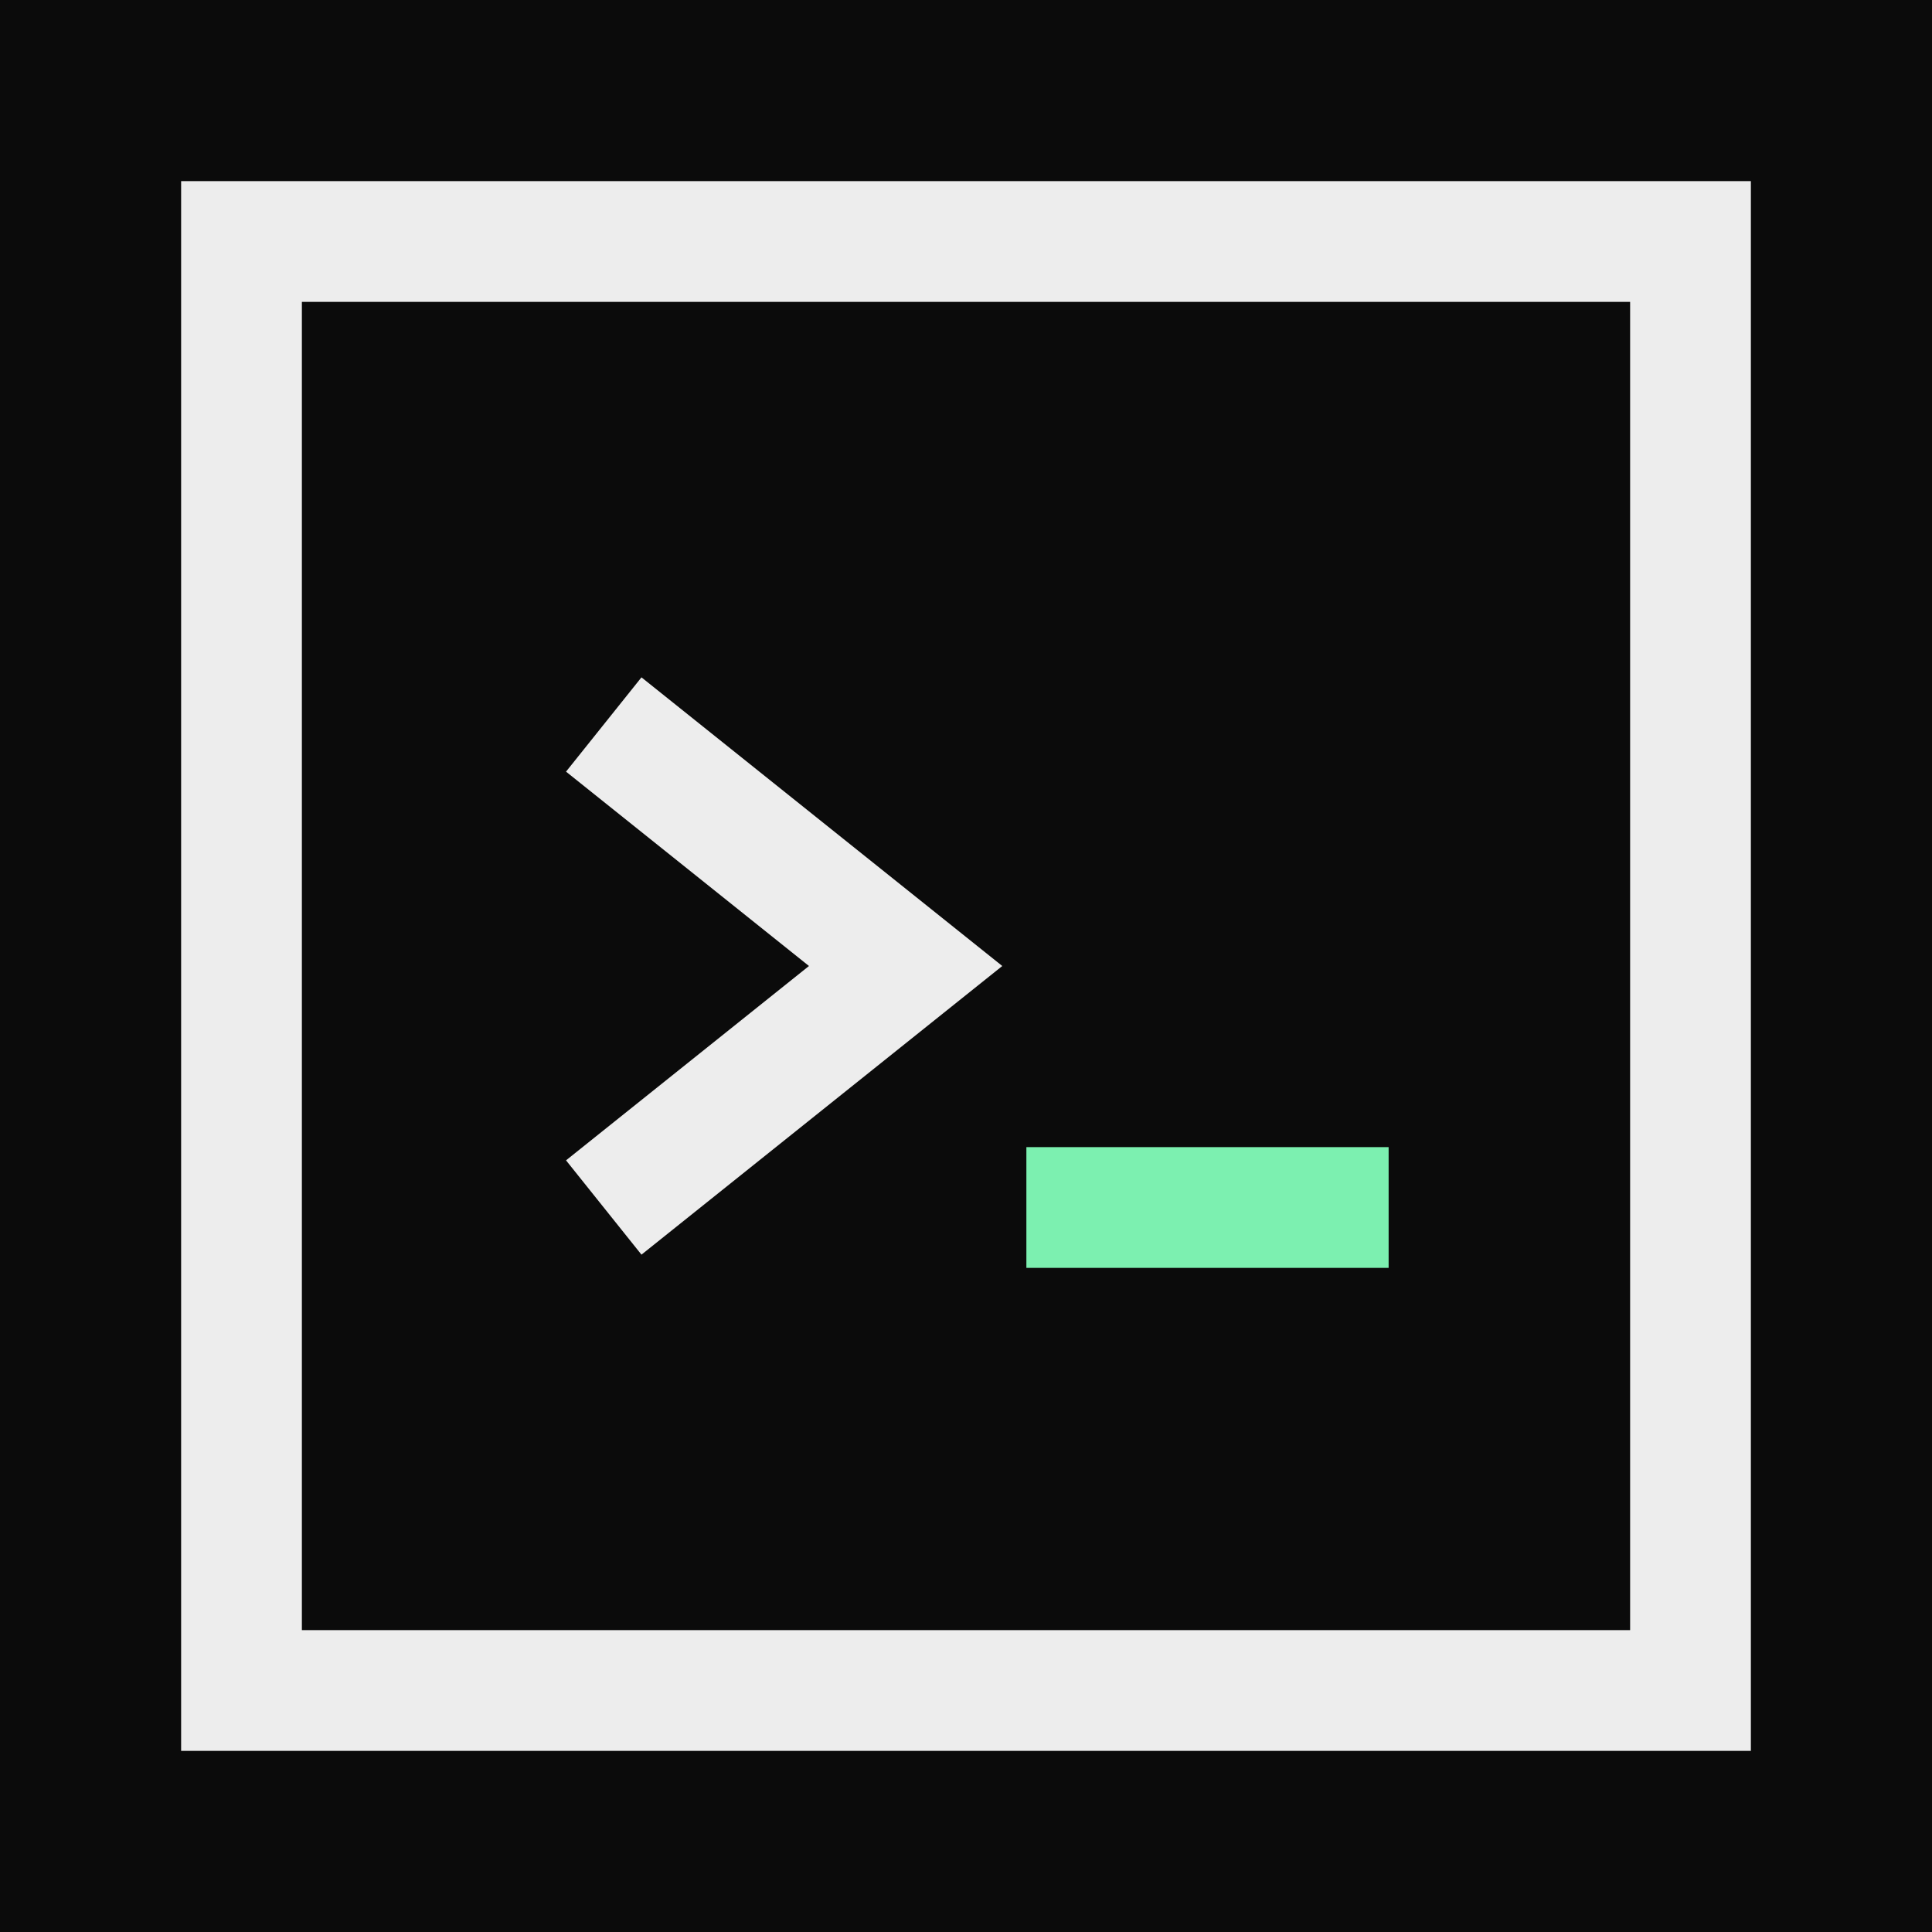
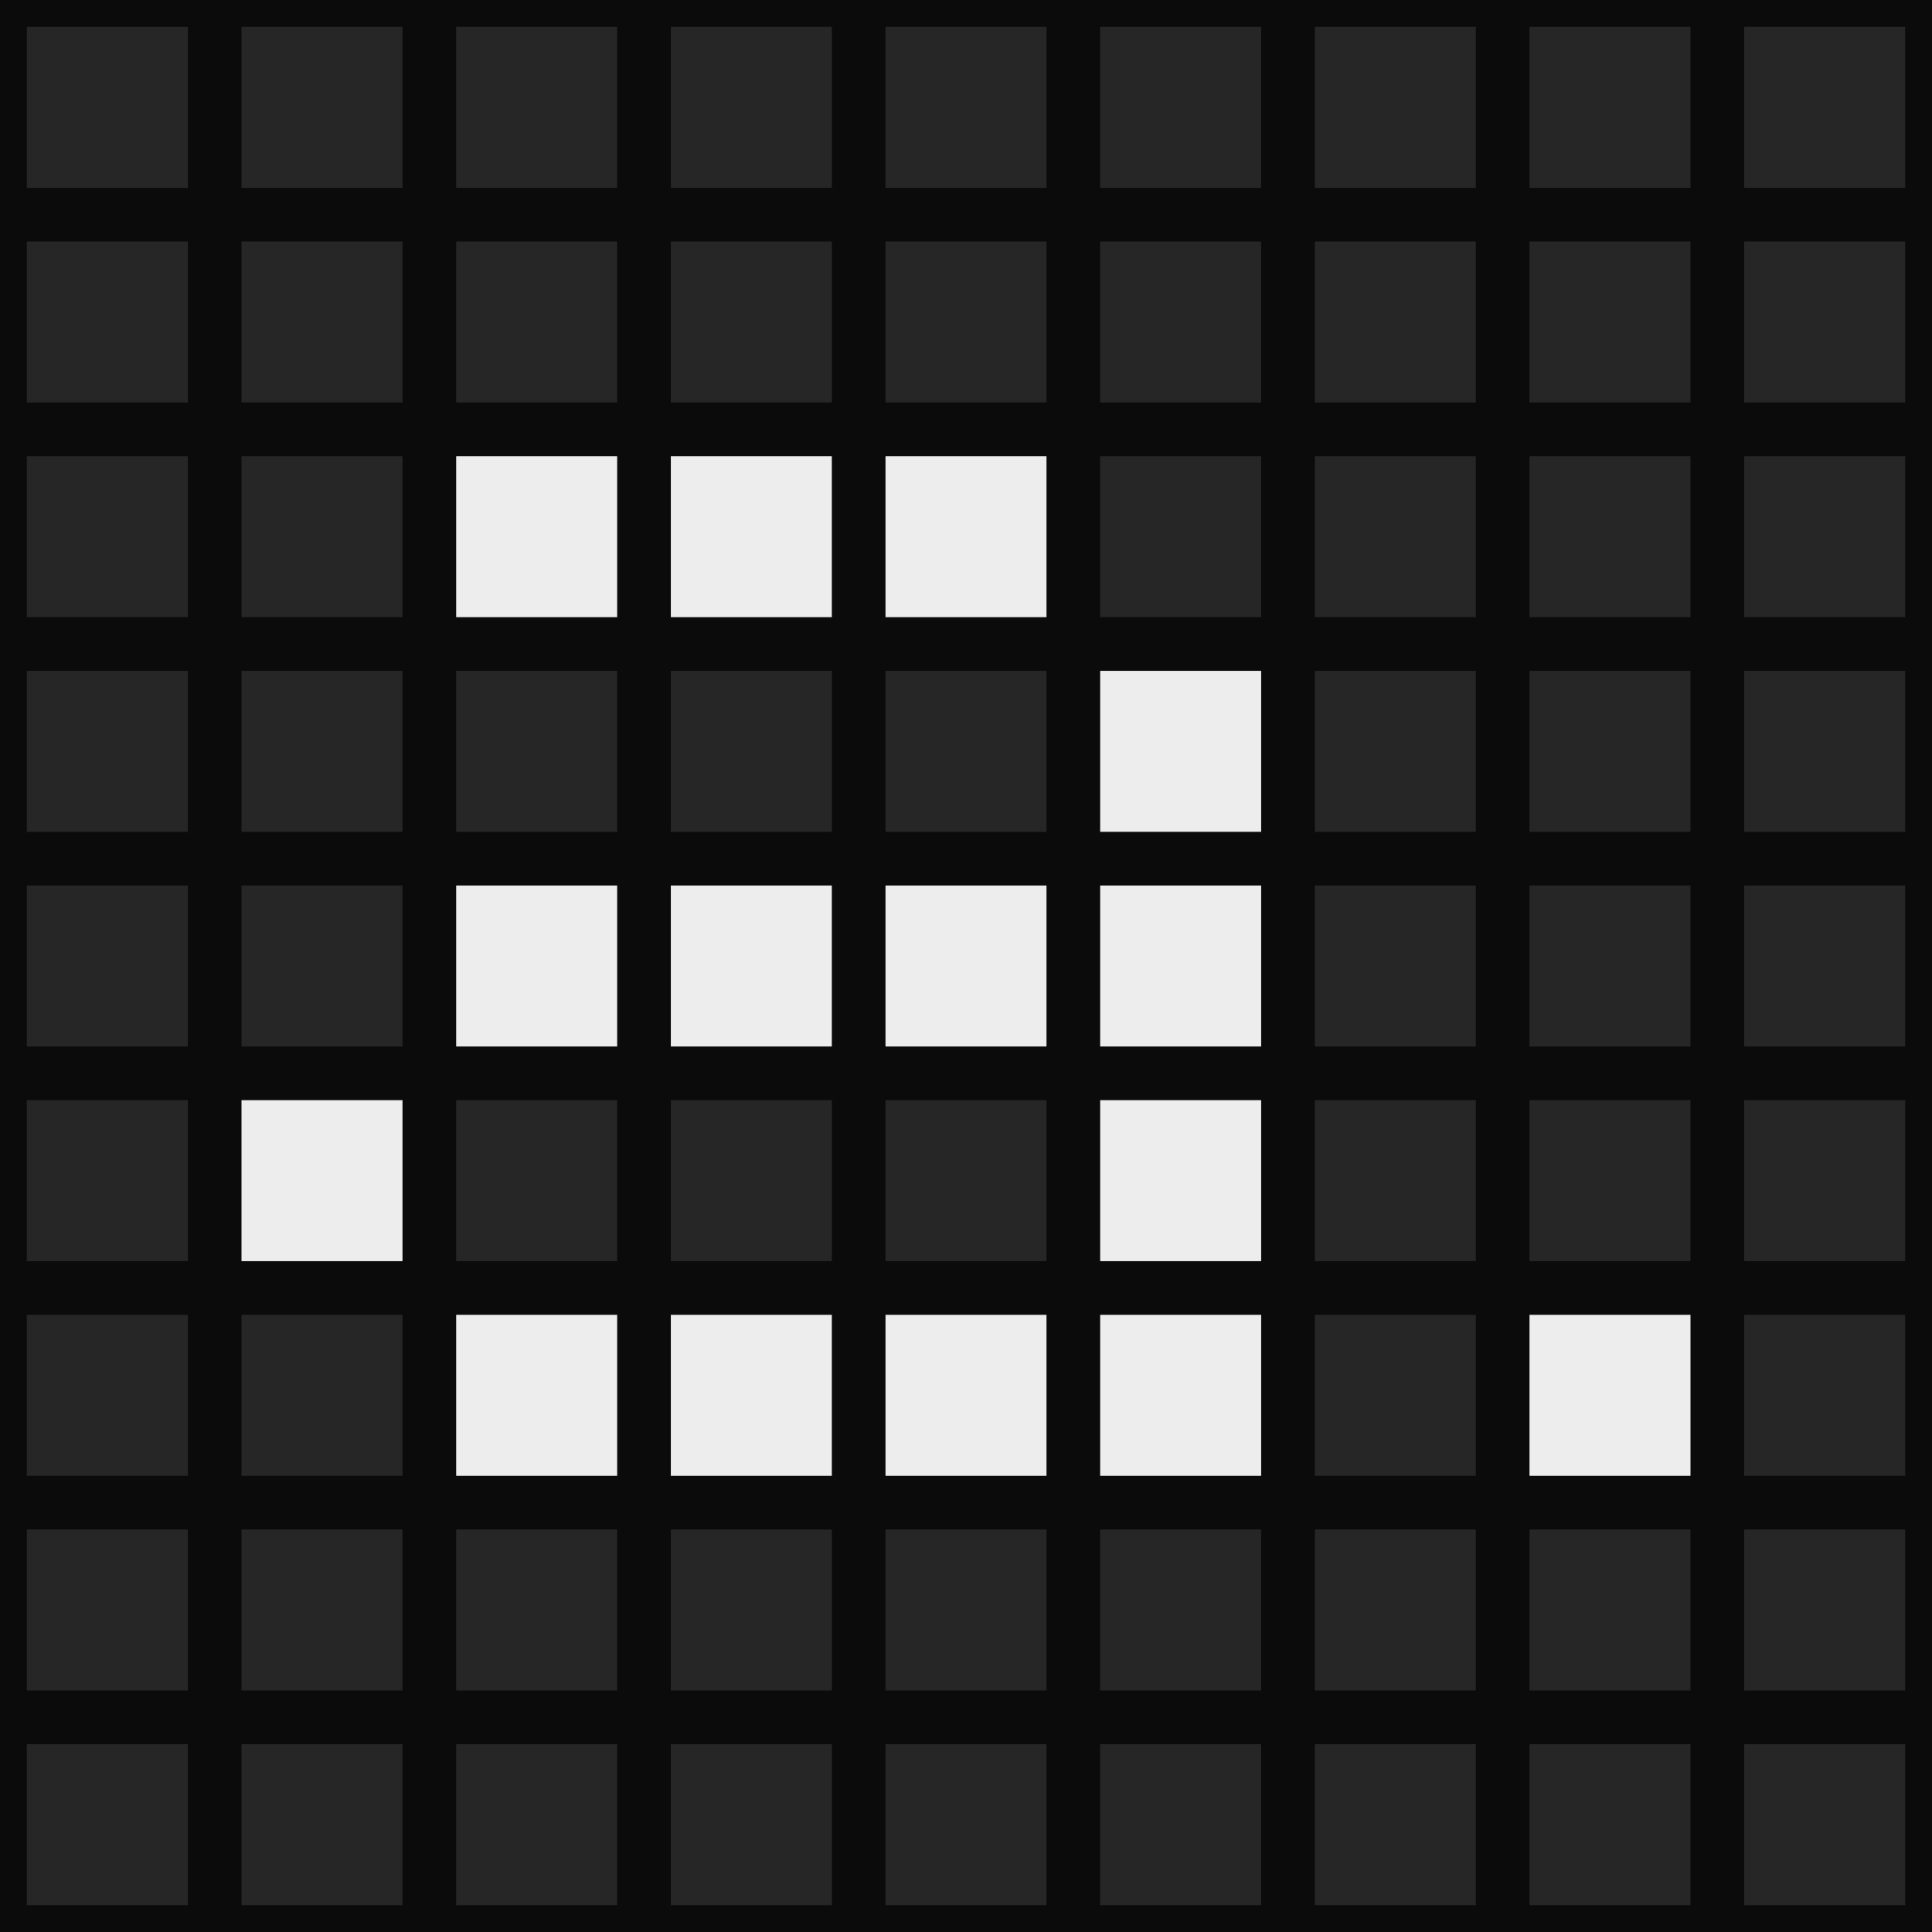
- <svg xmlns="http://www.w3.org/2000/svg" viewBox="0 0 32 32">
-   <rect width="32" height="32" fill="#0b0b0b" />
-   <rect x="4" y="4" width="24" height="24" fill="none" stroke="#ededed" stroke-width="2" />
-   <path d="M10 12l5 4-5 4" fill="none" stroke="#ededed" stroke-width="2" />
-   <path d="M17 20h6" stroke="#7cf0b0" stroke-width="2" />
+ <svg xmlns="http://www.w3.org/2000/svg" viewBox="0 0 36 36">
+   <rect width="36" height="36" fill="#0b0b0b" />
+   <rect x="0.5" y="0.5" width="3" height="3" fill="#262626" />
+   <rect x="4.5" y="0.5" width="3" height="3" fill="#262626" />
+   <rect x="8.5" y="0.5" width="3" height="3" fill="#262626" />
+   <rect x="12.5" y="0.5" width="3" height="3" fill="#262626" />
+   <rect x="16.5" y="0.5" width="3" height="3" fill="#262626" />
+   <rect x="20.5" y="0.5" width="3" height="3" fill="#262626" />
+   <rect x="24.5" y="0.5" width="3" height="3" fill="#262626" />
+   <rect x="28.5" y="0.5" width="3" height="3" fill="#262626" />
+   <rect x="32.5" y="0.5" width="3" height="3" fill="#262626" />
+   <rect x="0.5" y="4.5" width="3" height="3" fill="#262626" />
+   <rect x="4.5" y="4.5" width="3" height="3" fill="#262626" />
+   <rect x="8.5" y="4.5" width="3" height="3" fill="#262626" />
+   <rect x="12.5" y="4.5" width="3" height="3" fill="#262626" />
+   <rect x="16.5" y="4.5" width="3" height="3" fill="#262626" />
+   <rect x="20.5" y="4.5" width="3" height="3" fill="#262626" />
+   <rect x="24.5" y="4.5" width="3" height="3" fill="#262626" />
+   <rect x="28.5" y="4.5" width="3" height="3" fill="#262626" />
+   <rect x="32.5" y="4.5" width="3" height="3" fill="#262626" />
+   <rect x="0.5" y="8.5" width="3" height="3" fill="#262626" />
+   <rect x="4.5" y="8.5" width="3" height="3" fill="#262626" />
+   <rect x="8.5" y="8.5" width="3" height="3" fill="#ededed" />
+   <rect x="12.5" y="8.5" width="3" height="3" fill="#ededed" />
+   <rect x="16.5" y="8.5" width="3" height="3" fill="#ededed" />
+   <rect x="20.5" y="8.5" width="3" height="3" fill="#262626" />
+   <rect x="24.5" y="8.5" width="3" height="3" fill="#262626" />
+   <rect x="28.5" y="8.5" width="3" height="3" fill="#262626" />
+   <rect x="32.5" y="8.5" width="3" height="3" fill="#262626" />
+   <rect x="0.5" y="12.5" width="3" height="3" fill="#262626" />
+   <rect x="4.5" y="12.5" width="3" height="3" fill="#262626" />
+   <rect x="8.5" y="12.5" width="3" height="3" fill="#262626" />
+   <rect x="12.5" y="12.5" width="3" height="3" fill="#262626" />
+   <rect x="16.5" y="12.5" width="3" height="3" fill="#262626" />
+   <rect x="20.5" y="12.5" width="3" height="3" fill="#ededed" />
+   <rect x="24.5" y="12.5" width="3" height="3" fill="#262626" />
+   <rect x="28.5" y="12.5" width="3" height="3" fill="#262626" />
+   <rect x="32.5" y="12.5" width="3" height="3" fill="#262626" />
+   <rect x="0.5" y="16.5" width="3" height="3" fill="#262626" />
+   <rect x="4.5" y="16.5" width="3" height="3" fill="#262626" />
+   <rect x="8.5" y="16.5" width="3" height="3" fill="#ededed" />
+   <rect x="12.5" y="16.5" width="3" height="3" fill="#ededed" />
+   <rect x="16.5" y="16.5" width="3" height="3" fill="#ededed" />
+   <rect x="20.5" y="16.5" width="3" height="3" fill="#ededed" />
+   <rect x="24.5" y="16.5" width="3" height="3" fill="#262626" />
+   <rect x="28.5" y="16.5" width="3" height="3" fill="#262626" />
+   <rect x="32.5" y="16.5" width="3" height="3" fill="#262626" />
+   <rect x="0.5" y="20.5" width="3" height="3" fill="#262626" />
+   <rect x="4.5" y="20.5" width="3" height="3" fill="#ededed" />
+   <rect x="8.5" y="20.5" width="3" height="3" fill="#262626" />
+   <rect x="12.5" y="20.5" width="3" height="3" fill="#262626" />
+   <rect x="16.5" y="20.5" width="3" height="3" fill="#262626" />
+   <rect x="20.5" y="20.5" width="3" height="3" fill="#ededed" />
+   <rect x="24.5" y="20.5" width="3" height="3" fill="#262626" />
+   <rect x="28.5" y="20.5" width="3" height="3" fill="#262626" />
+   <rect x="32.5" y="20.5" width="3" height="3" fill="#262626" />
+   <rect x="0.5" y="24.5" width="3" height="3" fill="#262626" />
+   <rect x="4.5" y="24.5" width="3" height="3" fill="#262626" />
+   <rect x="8.5" y="24.5" width="3" height="3" fill="#ededed" />
+   <rect x="12.5" y="24.5" width="3" height="3" fill="#ededed" />
+   <rect x="16.5" y="24.5" width="3" height="3" fill="#ededed" />
+   <rect x="20.5" y="24.5" width="3" height="3" fill="#ededed" />
+   <rect x="24.5" y="24.5" width="3" height="3" fill="#262626" />
+   <rect x="28.5" y="24.5" width="3" height="3" fill="#ededed" />
+   <rect x="32.5" y="24.5" width="3" height="3" fill="#262626" />
+   <rect x="0.5" y="28.5" width="3" height="3" fill="#262626" />
+   <rect x="4.5" y="28.5" width="3" height="3" fill="#262626" />
+   <rect x="8.5" y="28.5" width="3" height="3" fill="#262626" />
+   <rect x="12.5" y="28.5" width="3" height="3" fill="#262626" />
+   <rect x="16.5" y="28.5" width="3" height="3" fill="#262626" />
+   <rect x="20.5" y="28.5" width="3" height="3" fill="#262626" />
+   <rect x="24.5" y="28.5" width="3" height="3" fill="#262626" />
+   <rect x="28.5" y="28.5" width="3" height="3" fill="#262626" />
+   <rect x="32.5" y="28.5" width="3" height="3" fill="#262626" />
+   <rect x="0.5" y="32.5" width="3" height="3" fill="#262626" />
+   <rect x="4.5" y="32.5" width="3" height="3" fill="#262626" />
+   <rect x="8.5" y="32.5" width="3" height="3" fill="#262626" />
+   <rect x="12.5" y="32.5" width="3" height="3" fill="#262626" />
+   <rect x="16.5" y="32.5" width="3" height="3" fill="#262626" />
+   <rect x="20.5" y="32.5" width="3" height="3" fill="#262626" />
+   <rect x="24.5" y="32.5" width="3" height="3" fill="#262626" />
+   <rect x="28.5" y="32.5" width="3" height="3" fill="#262626" />
+   <rect x="32.5" y="32.5" width="3" height="3" fill="#262626" />
</svg>
